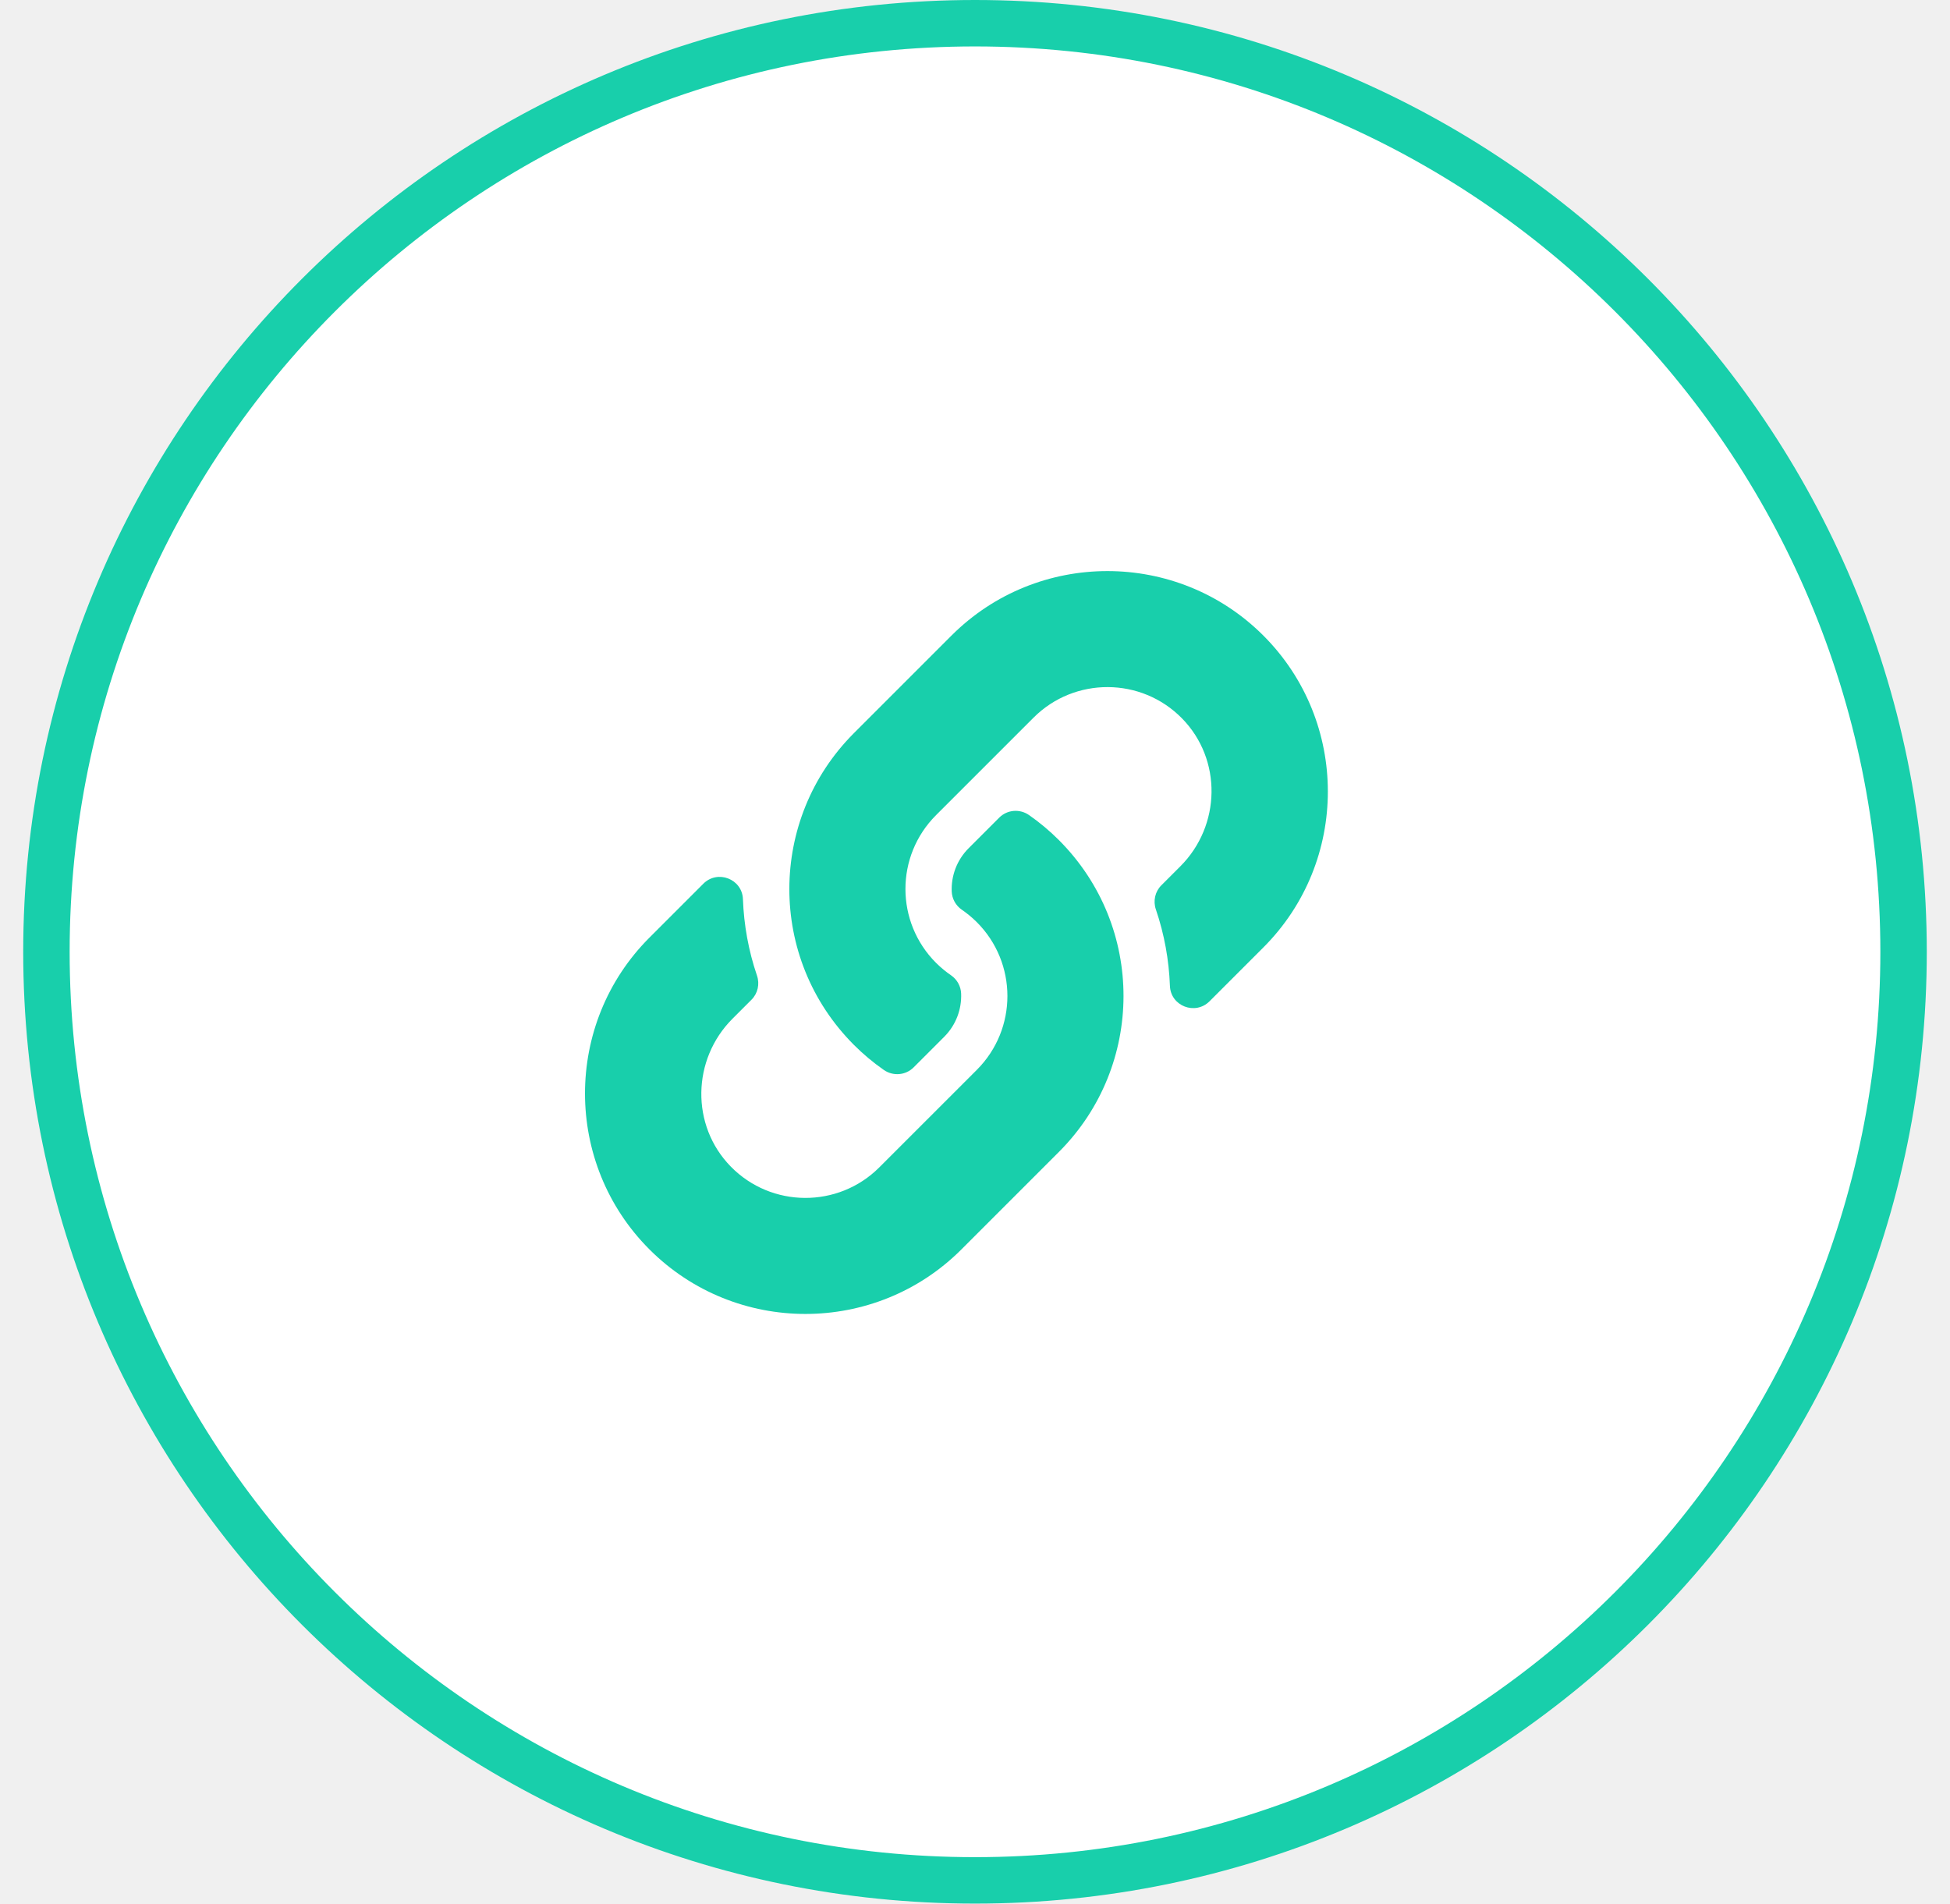
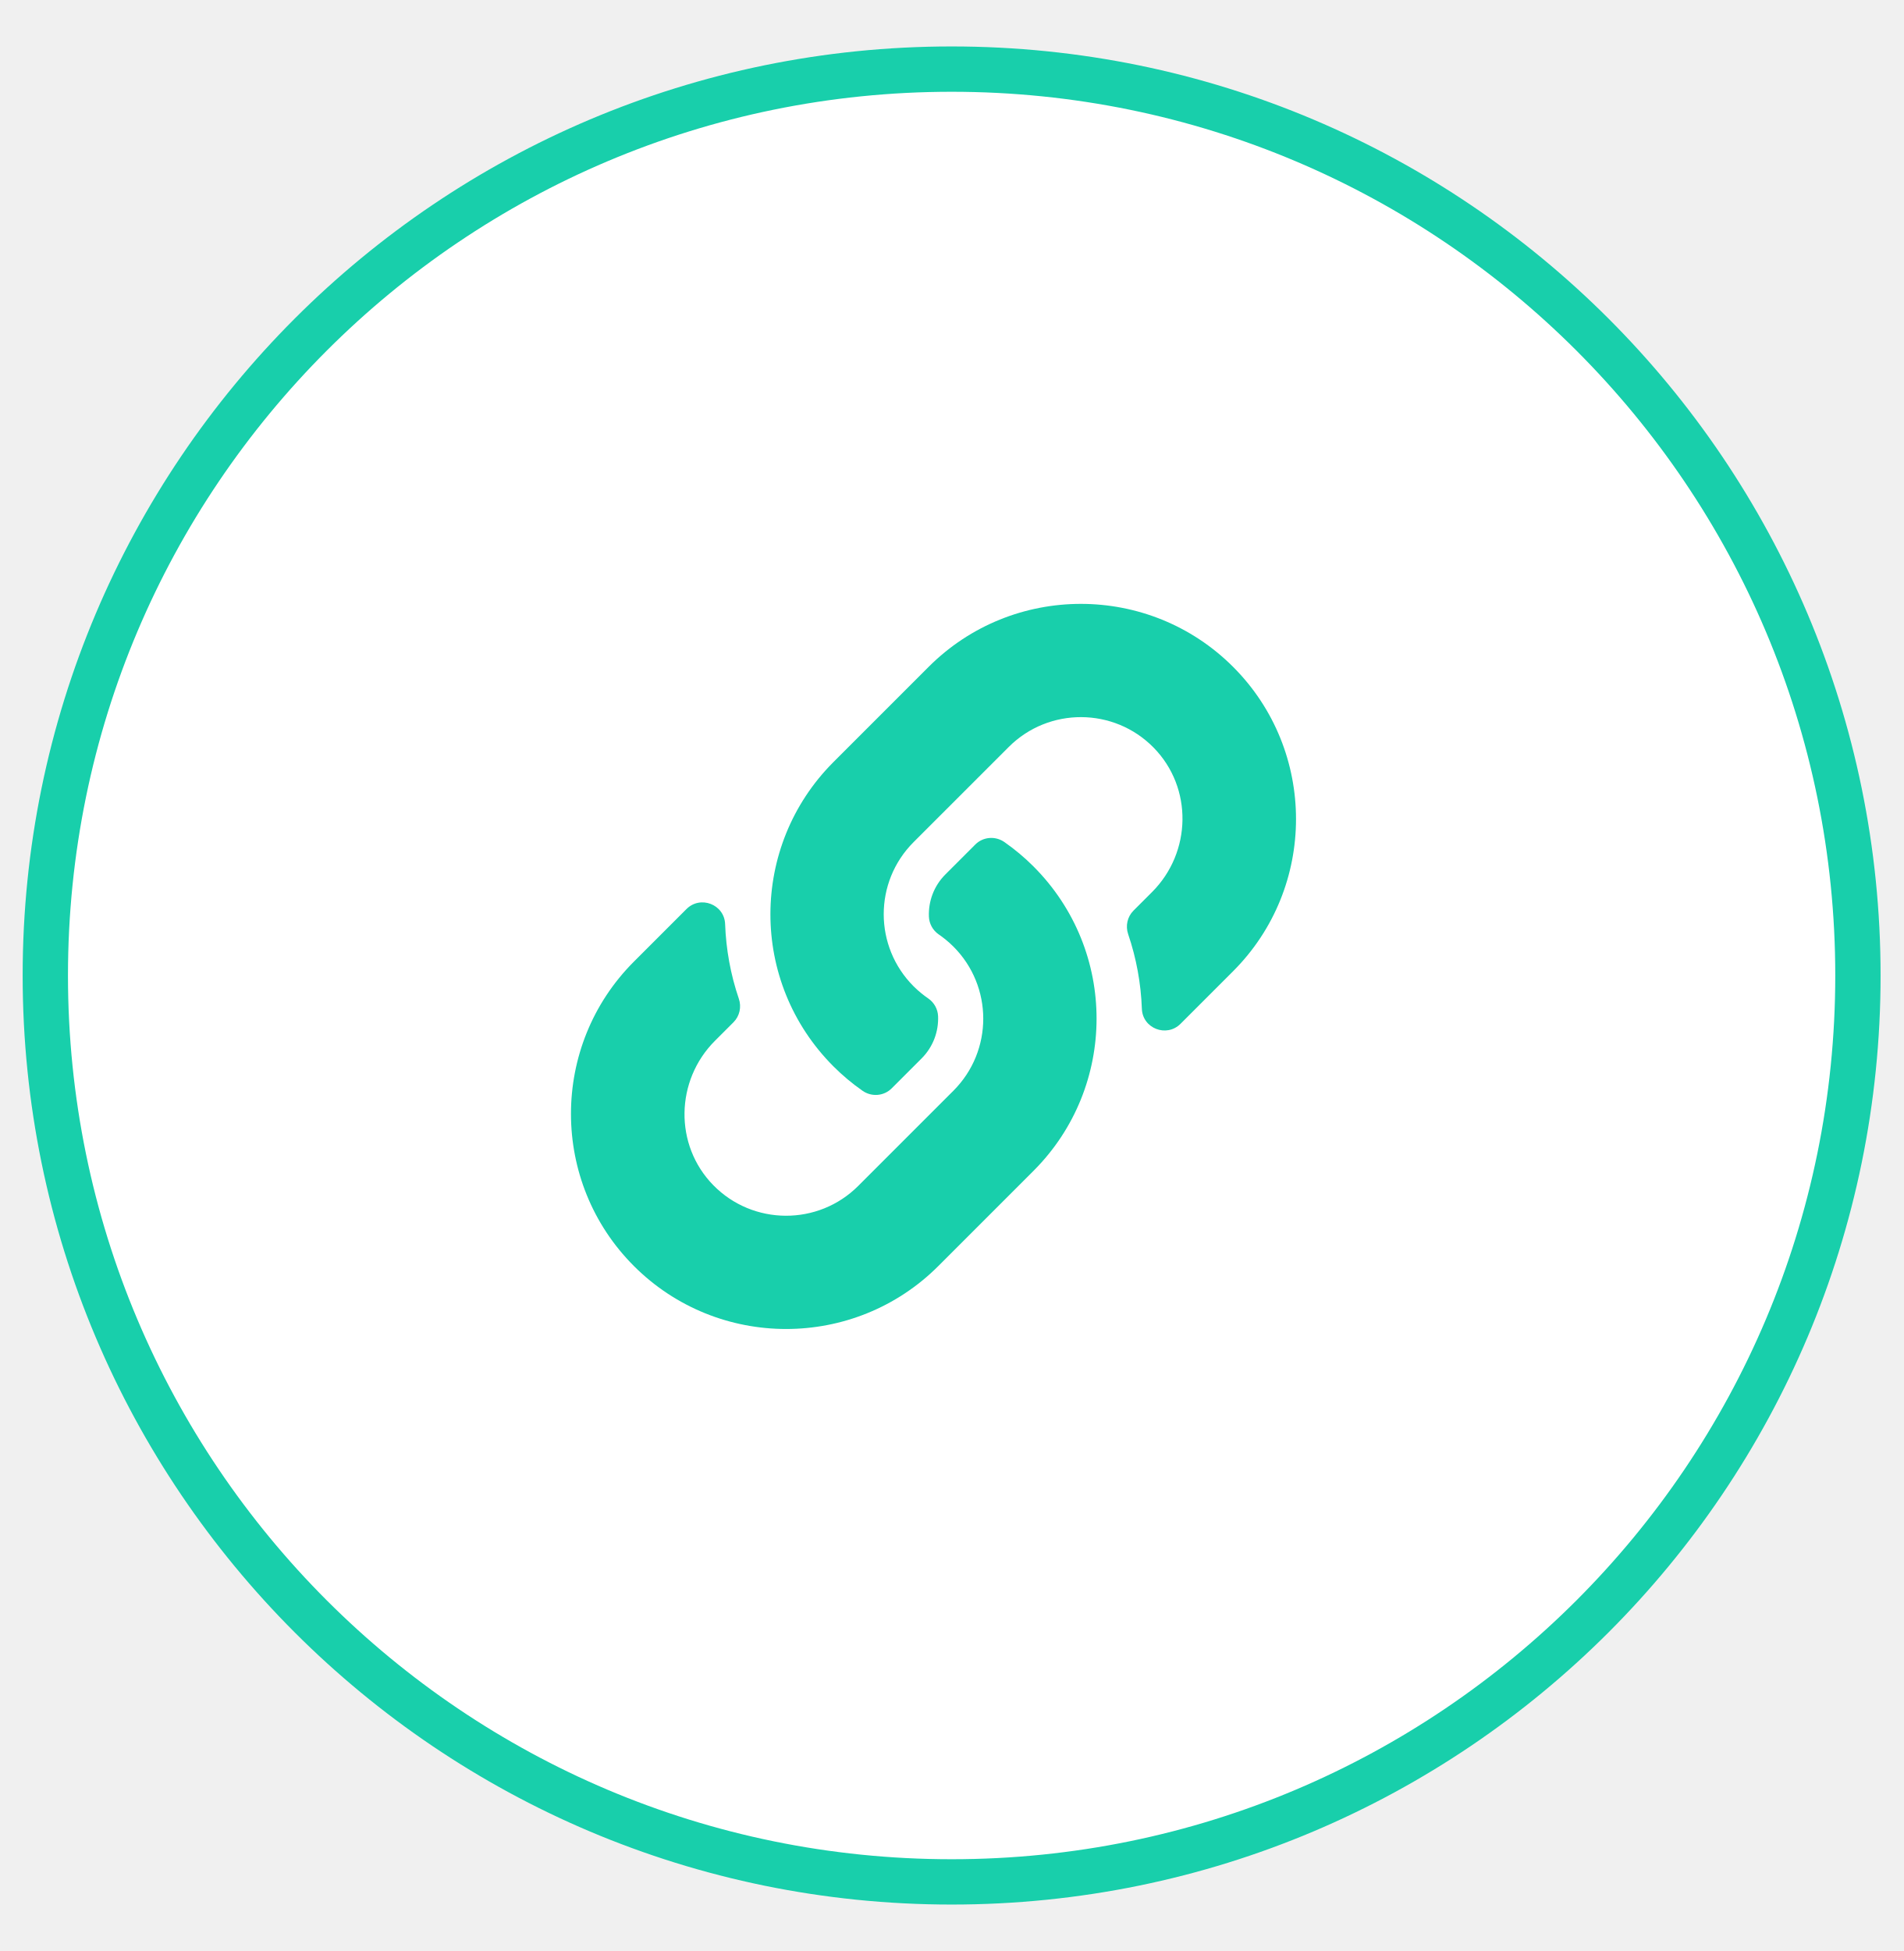
- <svg xmlns="http://www.w3.org/2000/svg" viewBox="0 0 42 41">
+ <svg xmlns="http://www.w3.org/2000/svg" width="40" height="41" viewBox="0 0 42 41">
  <style>
    g circle {
      fill: #fff;
      stroke: #18cfab;
      stroke-width: 1px;
    }
    g:hover circle {
        fill: #18cfab;
    }
    g:hover path {
      fill: #fff;    
    }
  </style>
  <g>
    <circle cx="50%" cy="50%" r="20" />
    <svg height="16" width="16" x="30%" y="30%" viewBox="0 0 512 512">
      <path fill="#18cfab" d="M326.612 185.391c59.747 59.809 58.927 155.698.36 214.59-.11.12-.24.25-.36.37l-67.2 67.2c-59.27 59.27-155.699 59.262-214.96 0-59.27-59.26-59.27-155.7 0-214.96l37.106-37.106c9.84-9.84 26.786-3.3 27.294 10.606.648 17.722 3.826 35.527 9.69 52.721 1.986 5.822.567 12.262-3.783 16.612l-13.087 13.087c-28.026 28.026-28.905 73.66-1.155 101.96 28.024 28.579 74.086 28.749 102.325.51l67.2-67.19c28.191-28.191 28.073-73.757 0-101.83-3.701-3.694-7.429-6.564-10.341-8.569a16.037 16.037 0 0 1-6.947-12.606c-.396-10.567 3.348-21.456 11.698-29.806l21.054-21.055c5.521-5.521 14.182-6.199 20.584-1.731a152.482 152.482 0 0 1 20.522 17.197zM467.547 44.449c-59.261-59.262-155.69-59.27-214.96 0l-67.2 67.2c-.12.12-.25.25-.36.37-58.566 58.892-59.387 154.781.36 214.59a152.454 152.454 0 0 0 20.521 17.196c6.402 4.468 15.064 3.789 20.584-1.731l21.054-21.055c8.35-8.35 12.094-19.239 11.698-29.806a16.037 16.037 0 0 0-6.947-12.606c-2.912-2.005-6.64-4.875-10.341-8.569-28.073-28.073-28.191-73.639 0-101.83l67.2-67.19c28.239-28.239 74.3-28.069 102.325.51 27.75 28.3 26.872 73.934-1.155 101.96l-13.087 13.087c-4.35 4.35-5.769 10.79-3.783 16.612 5.864 17.194 9.042 34.999 9.69 52.721.509 13.906 17.454 20.446 27.294 10.606l37.106-37.106c59.271-59.259 59.271-155.699.001-214.959z" />
    </svg>
  </g>
</svg>
